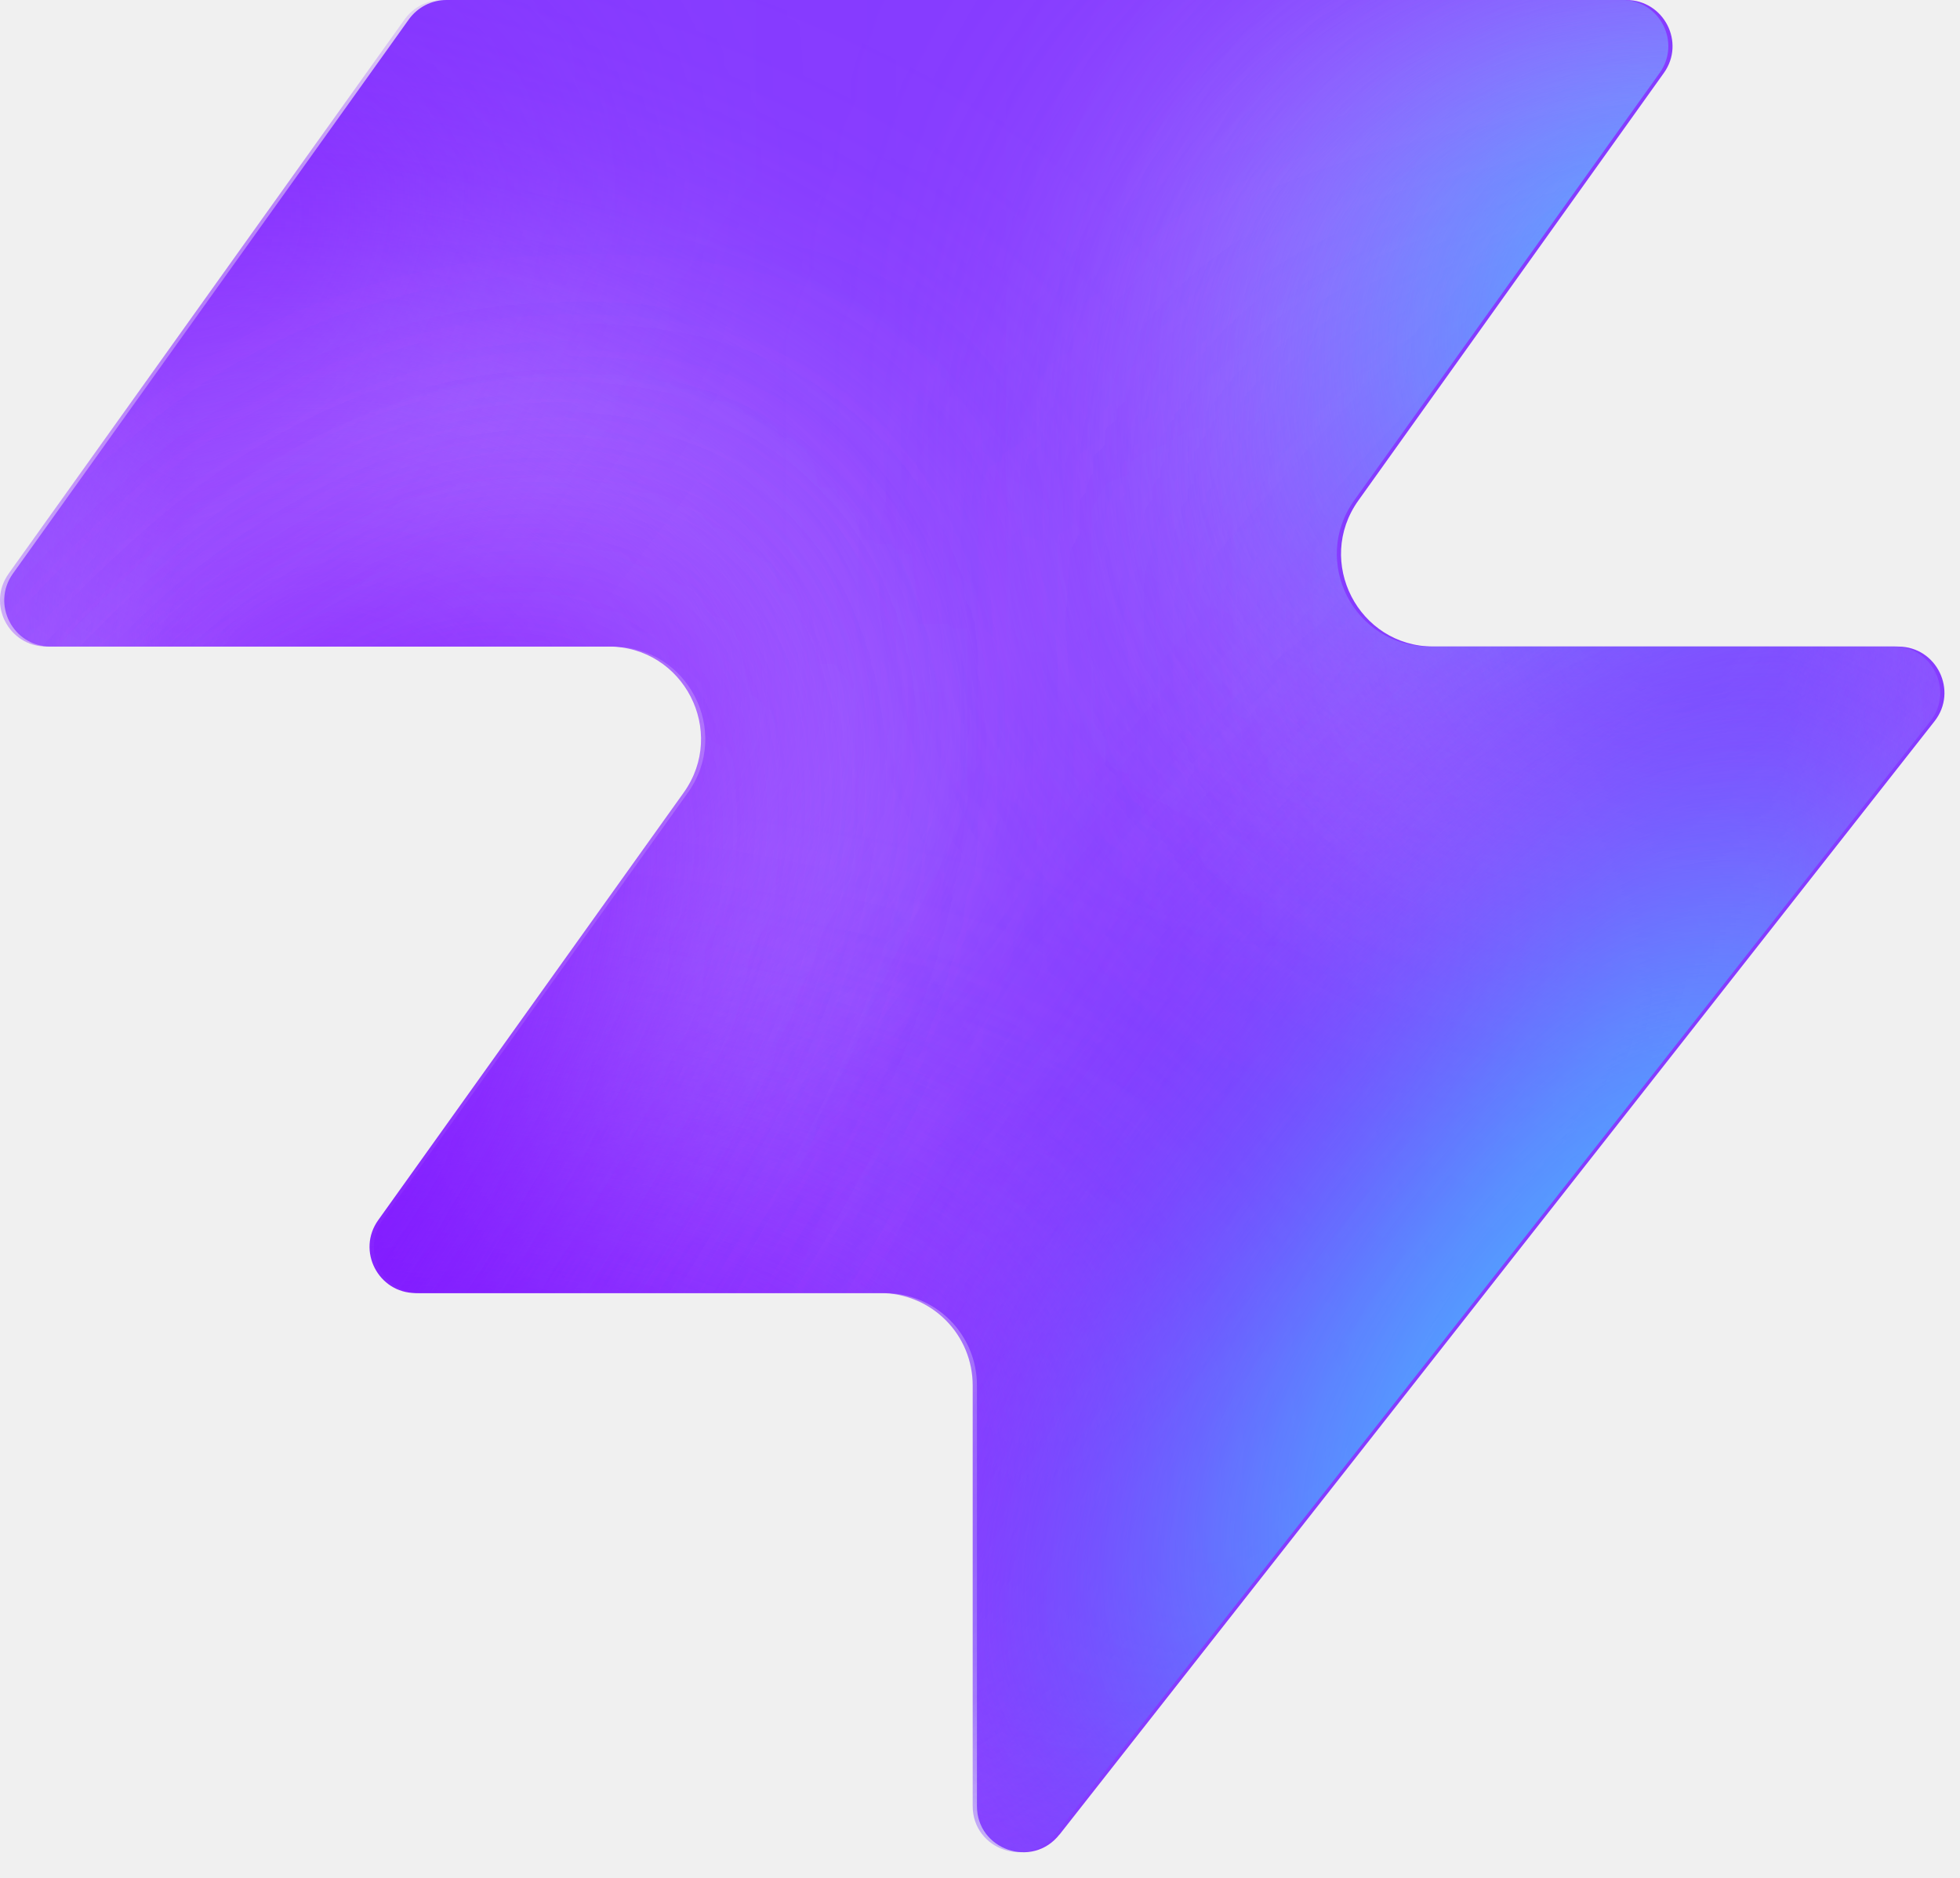
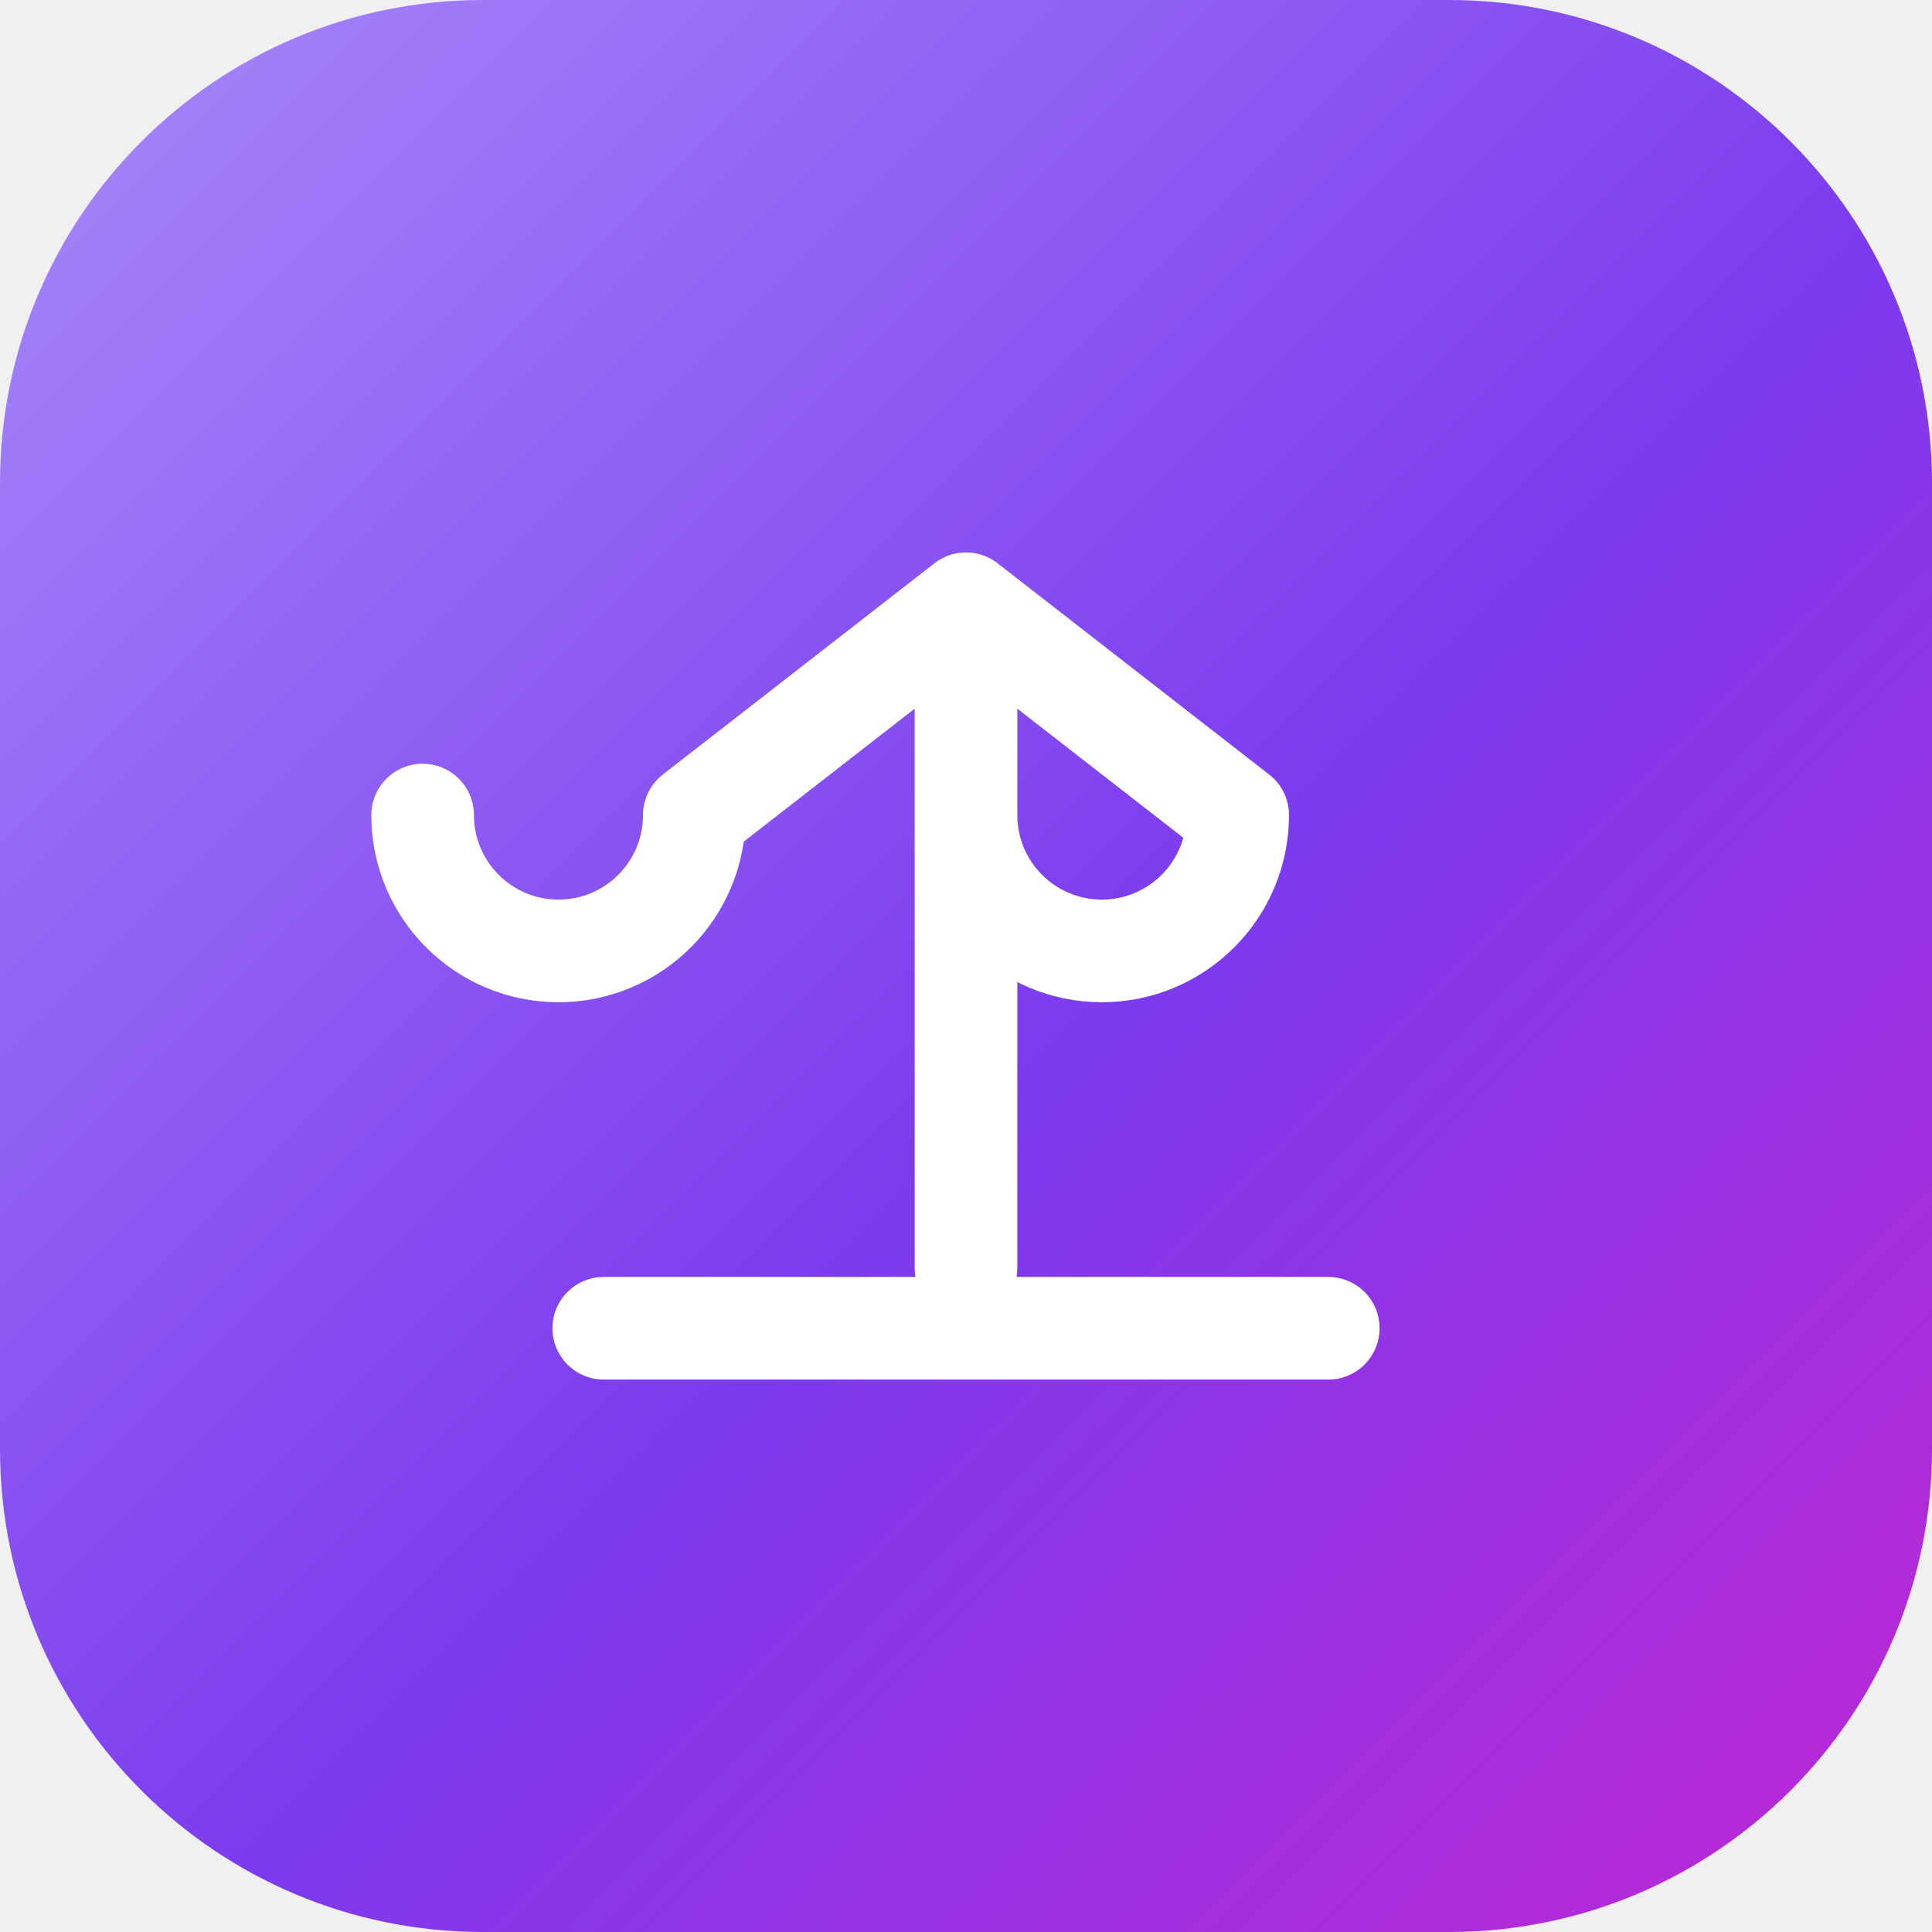
- <svg xmlns="http://www.w3.org/2000/svg" width="48" height="46" fill="none" viewBox="0 0 48 46">
-   <path fill="#863bff" d="M25.946 44.938c-.664.845-2.021.375-2.021-.698V33.937a2.26 2.26 0 0 0-2.262-2.262H10.287c-.92 0-1.456-1.04-.92-1.788l7.48-10.471c1.07-1.497 0-3.578-1.842-3.578H1.237c-.92 0-1.456-1.04-.92-1.788L10.013.474c.214-.297.556-.474.92-.474h28.894c.92 0 1.456 1.04.92 1.788l-7.48 10.471c-1.07 1.498 0 3.579 1.842 3.579h11.377c.943 0 1.473 1.088.89 1.83L25.947 44.94z" style="fill:#863bff;fill:color(display-p3 .525 .23 1);fill-opacity:1" />
-   <mask id="a" width="48" height="46" x="0" y="0" maskUnits="userSpaceOnUse" style="mask-type:alpha">
-     <path fill="#000" d="M25.842 44.938c-.664.844-2.021.375-2.021-.698V33.937a2.26 2.26 0 0 0-2.262-2.262H10.183c-.92 0-1.456-1.04-.92-1.788l7.48-10.471c1.07-1.498 0-3.579-1.842-3.579H1.133c-.92 0-1.456-1.04-.92-1.787L9.91.473c.214-.297.556-.474.92-.474h28.894c.92 0 1.456 1.04.92 1.788l-7.48 10.471c-1.07 1.498 0 3.578 1.842 3.578h11.377c.943 0 1.473 1.088.89 1.832L25.843 44.94z" style="fill:#000;fill-opacity:1" />
-   </mask>
-   <g mask="url(#a)">
-     <g filter="url(#b)">
-       <ellipse cx="5.508" cy="14.704" fill="#ede6ff" rx="5.508" ry="14.704" style="fill:#ede6ff;fill:color(display-p3 .927 .903 1);fill-opacity:1" transform="matrix(.00324 1 1 -.00324 -4.47 31.516)" />
-     </g>
-     <g filter="url(#c)">
-       <ellipse cx="10.399" cy="29.851" fill="#ede6ff" rx="10.399" ry="29.851" style="fill:#ede6ff;fill:color(display-p3 .927 .903 1);fill-opacity:1" transform="matrix(.00324 1 1 -.00324 -39.328 7.883)" />
-     </g>
-     <g filter="url(#d)">
-       <ellipse cx="5.508" cy="30.487" fill="#7e14ff" rx="5.508" ry="30.487" style="fill:#7e14ff;fill:color(display-p3 .492 .077 1);fill-opacity:1" transform="rotate(89.814 -25.913 -14.639)scale(1 -1)" />
-     </g>
-     <g filter="url(#e)">
-       <ellipse cx="5.508" cy="30.599" fill="#7e14ff" rx="5.508" ry="30.599" style="fill:#7e14ff;fill:color(display-p3 .492 .077 1);fill-opacity:1" transform="rotate(89.814 -32.644 -3.334)scale(1 -1)" />
-     </g>
-     <g filter="url(#f)">
-       <ellipse cx="5.508" cy="30.599" fill="#7e14ff" rx="5.508" ry="30.599" style="fill:#7e14ff;fill:color(display-p3 .492 .077 1);fill-opacity:1" transform="matrix(.00324 1 1 -.00324 -34.34 30.47)" />
-     </g>
-     <g filter="url(#g)">
-       <ellipse cx="14.072" cy="22.078" fill="#ede6ff" rx="14.072" ry="22.078" style="fill:#ede6ff;fill:color(display-p3 .927 .903 1);fill-opacity:1" transform="rotate(93.35 24.506 48.493)scale(-1 1)" />
-     </g>
-     <g filter="url(#h)">
-       <ellipse cx="3.47" cy="21.501" fill="#7e14ff" rx="3.47" ry="21.501" style="fill:#7e14ff;fill:color(display-p3 .492 .077 1);fill-opacity:1" transform="rotate(89.009 28.708 47.59)scale(-1 1)" />
-     </g>
-     <g filter="url(#i)">
-       <ellipse cx="3.47" cy="21.501" fill="#7e14ff" rx="3.47" ry="21.501" style="fill:#7e14ff;fill:color(display-p3 .492 .077 1);fill-opacity:1" transform="rotate(89.009 28.708 47.59)scale(-1 1)" />
-     </g>
-     <g filter="url(#j)">
-       <ellipse cx=".387" cy="8.972" fill="#7e14ff" rx="4.407" ry="29.108" style="fill:#7e14ff;fill:color(display-p3 .492 .077 1);fill-opacity:1" transform="rotate(39.51 .387 8.972)" />
-     </g>
-     <g filter="url(#k)">
-       <ellipse cx="47.523" cy="-6.092" fill="#7e14ff" rx="4.407" ry="29.108" style="fill:#7e14ff;fill:color(display-p3 .492 .077 1);fill-opacity:1" transform="rotate(37.892 47.523 -6.092)" />
-     </g>
-     <g filter="url(#l)">
-       <ellipse cx="41.412" cy="6.333" fill="#47bfff" rx="5.971" ry="9.665" style="fill:#47bfff;fill:color(display-p3 .28 .748 1);fill-opacity:1" transform="rotate(37.892 41.412 6.333)" />
-     </g>
-     <g filter="url(#m)">
-       <ellipse cx="-1.879" cy="38.332" fill="#7e14ff" rx="4.407" ry="29.108" style="fill:#7e14ff;fill:color(display-p3 .492 .077 1);fill-opacity:1" transform="rotate(37.892 -1.88 38.332)" />
-     </g>
-     <g filter="url(#n)">
-       <ellipse cx="-1.879" cy="38.332" fill="#7e14ff" rx="4.407" ry="29.108" style="fill:#7e14ff;fill:color(display-p3 .492 .077 1);fill-opacity:1" transform="rotate(37.892 -1.88 38.332)" />
-     </g>
-     <g filter="url(#o)">
-       <ellipse cx="35.651" cy="29.907" fill="#7e14ff" rx="4.407" ry="29.108" style="fill:#7e14ff;fill:color(display-p3 .492 .077 1);fill-opacity:1" transform="rotate(37.892 35.651 29.907)" />
-     </g>
-     <g filter="url(#p)">
-       <ellipse cx="38.418" cy="32.4" fill="#47bfff" rx="5.971" ry="15.297" style="fill:#47bfff;fill:color(display-p3 .28 .748 1);fill-opacity:1" transform="rotate(37.892 38.418 32.4)" />
-     </g>
-   </g>
+ <svg xmlns="http://www.w3.org/2000/svg" viewBox="0 0 64 64">
  <defs>
-     <filter id="b" width="60.045" height="41.654" x="-19.77" y="16.149" color-interpolation-filters="sRGB" filterUnits="userSpaceOnUse">
-       <feFlood flood-opacity="0" result="BackgroundImageFix" />
-       <feBlend in="SourceGraphic" in2="BackgroundImageFix" result="shape" />
-       <feGaussianBlur result="effect1_foregroundBlur_2002_17158" stdDeviation="7.659" />
-     </filter>
-     <filter id="c" width="90.34" height="51.437" x="-54.613" y="-7.533" color-interpolation-filters="sRGB" filterUnits="userSpaceOnUse">
-       <feFlood flood-opacity="0" result="BackgroundImageFix" />
-       <feBlend in="SourceGraphic" in2="BackgroundImageFix" result="shape" />
-       <feGaussianBlur result="effect1_foregroundBlur_2002_17158" stdDeviation="7.659" />
-     </filter>
-     <filter id="d" width="79.355" height="29.4" x="-49.64" y="2.03" color-interpolation-filters="sRGB" filterUnits="userSpaceOnUse">
-       <feFlood flood-opacity="0" result="BackgroundImageFix" />
-       <feBlend in="SourceGraphic" in2="BackgroundImageFix" result="shape" />
-       <feGaussianBlur result="effect1_foregroundBlur_2002_17158" stdDeviation="4.596" />
-     </filter>
-     <filter id="e" width="79.579" height="29.4" x="-45.045" y="20.029" color-interpolation-filters="sRGB" filterUnits="userSpaceOnUse">
-       <feFlood flood-opacity="0" result="BackgroundImageFix" />
-       <feBlend in="SourceGraphic" in2="BackgroundImageFix" result="shape" />
-       <feGaussianBlur result="effect1_foregroundBlur_2002_17158" stdDeviation="4.596" />
-     </filter>
-     <filter id="f" width="79.579" height="29.4" x="-43.513" y="21.178" color-interpolation-filters="sRGB" filterUnits="userSpaceOnUse">
-       <feFlood flood-opacity="0" result="BackgroundImageFix" />
-       <feBlend in="SourceGraphic" in2="BackgroundImageFix" result="shape" />
-       <feGaussianBlur result="effect1_foregroundBlur_2002_17158" stdDeviation="4.596" />
-     </filter>
-     <filter id="g" width="74.749" height="58.852" x="15.756" y="-17.901" color-interpolation-filters="sRGB" filterUnits="userSpaceOnUse">
-       <feFlood flood-opacity="0" result="BackgroundImageFix" />
-       <feBlend in="SourceGraphic" in2="BackgroundImageFix" result="shape" />
-       <feGaussianBlur result="effect1_foregroundBlur_2002_17158" stdDeviation="7.659" />
-     </filter>
-     <filter id="h" width="61.377" height="25.362" x="23.548" y="2.284" color-interpolation-filters="sRGB" filterUnits="userSpaceOnUse">
-       <feFlood flood-opacity="0" result="BackgroundImageFix" />
-       <feBlend in="SourceGraphic" in2="BackgroundImageFix" result="shape" />
-       <feGaussianBlur result="effect1_foregroundBlur_2002_17158" stdDeviation="4.596" />
-     </filter>
-     <filter id="i" width="61.377" height="25.362" x="23.548" y="2.284" color-interpolation-filters="sRGB" filterUnits="userSpaceOnUse">
-       <feFlood flood-opacity="0" result="BackgroundImageFix" />
-       <feBlend in="SourceGraphic" in2="BackgroundImageFix" result="shape" />
-       <feGaussianBlur result="effect1_foregroundBlur_2002_17158" stdDeviation="4.596" />
-     </filter>
-     <filter id="j" width="56.045" height="63.649" x="-27.636" y="-22.853" color-interpolation-filters="sRGB" filterUnits="userSpaceOnUse">
-       <feFlood flood-opacity="0" result="BackgroundImageFix" />
-       <feBlend in="SourceGraphic" in2="BackgroundImageFix" result="shape" />
-       <feGaussianBlur result="effect1_foregroundBlur_2002_17158" stdDeviation="4.596" />
-     </filter>
-     <filter id="k" width="54.814" height="64.646" x="20.116" y="-38.415" color-interpolation-filters="sRGB" filterUnits="userSpaceOnUse">
-       <feFlood flood-opacity="0" result="BackgroundImageFix" />
-       <feBlend in="SourceGraphic" in2="BackgroundImageFix" result="shape" />
-       <feGaussianBlur result="effect1_foregroundBlur_2002_17158" stdDeviation="4.596" />
-     </filter>
-     <filter id="l" width="33.541" height="35.313" x="24.641" y="-11.323" color-interpolation-filters="sRGB" filterUnits="userSpaceOnUse">
-       <feFlood flood-opacity="0" result="BackgroundImageFix" />
-       <feBlend in="SourceGraphic" in2="BackgroundImageFix" result="shape" />
-       <feGaussianBlur result="effect1_foregroundBlur_2002_17158" stdDeviation="4.596" />
-     </filter>
-     <filter id="m" width="54.814" height="64.646" x="-29.286" y="6.009" color-interpolation-filters="sRGB" filterUnits="userSpaceOnUse">
-       <feFlood flood-opacity="0" result="BackgroundImageFix" />
-       <feBlend in="SourceGraphic" in2="BackgroundImageFix" result="shape" />
-       <feGaussianBlur result="effect1_foregroundBlur_2002_17158" stdDeviation="4.596" />
-     </filter>
-     <filter id="n" width="54.814" height="64.646" x="-29.286" y="6.009" color-interpolation-filters="sRGB" filterUnits="userSpaceOnUse">
-       <feFlood flood-opacity="0" result="BackgroundImageFix" />
-       <feBlend in="SourceGraphic" in2="BackgroundImageFix" result="shape" />
-       <feGaussianBlur result="effect1_foregroundBlur_2002_17158" stdDeviation="4.596" />
-     </filter>
-     <filter id="o" width="54.814" height="64.646" x="8.244" y="-2.416" color-interpolation-filters="sRGB" filterUnits="userSpaceOnUse">
-       <feFlood flood-opacity="0" result="BackgroundImageFix" />
-       <feBlend in="SourceGraphic" in2="BackgroundImageFix" result="shape" />
-       <feGaussianBlur result="effect1_foregroundBlur_2002_17158" stdDeviation="4.596" />
-     </filter>
-     <filter id="p" width="39.409" height="43.623" x="18.713" y="10.588" color-interpolation-filters="sRGB" filterUnits="userSpaceOnUse">
-       <feFlood flood-opacity="0" result="BackgroundImageFix" />
-       <feBlend in="SourceGraphic" in2="BackgroundImageFix" result="shape" />
-       <feGaussianBlur result="effect1_foregroundBlur_2002_17158" stdDeviation="4.596" />
-     </filter>
+     <linearGradient id="g" x1="0" y1="0" x2="1" y2="1">
+       <stop offset="0%" stop-color="#a78bfa" />
+       <stop offset="55%" stop-color="#7c3aed" />
+       <stop offset="100%" stop-color="#c026d3" />
+     </linearGradient>
  </defs>
+   <rect width="64" height="64" rx="16" fill="url(#g)" />
+   <path d="M20 44h24M32 20v22M23 27l9-7 9 7M23 27a4.5 4.5 0 0 1-9 0M41 27a4.5 4.5 0 0 1-9 0" fill="none" stroke="#fff" stroke-width="3.4" stroke-linecap="round" stroke-linejoin="round" />
</svg>
